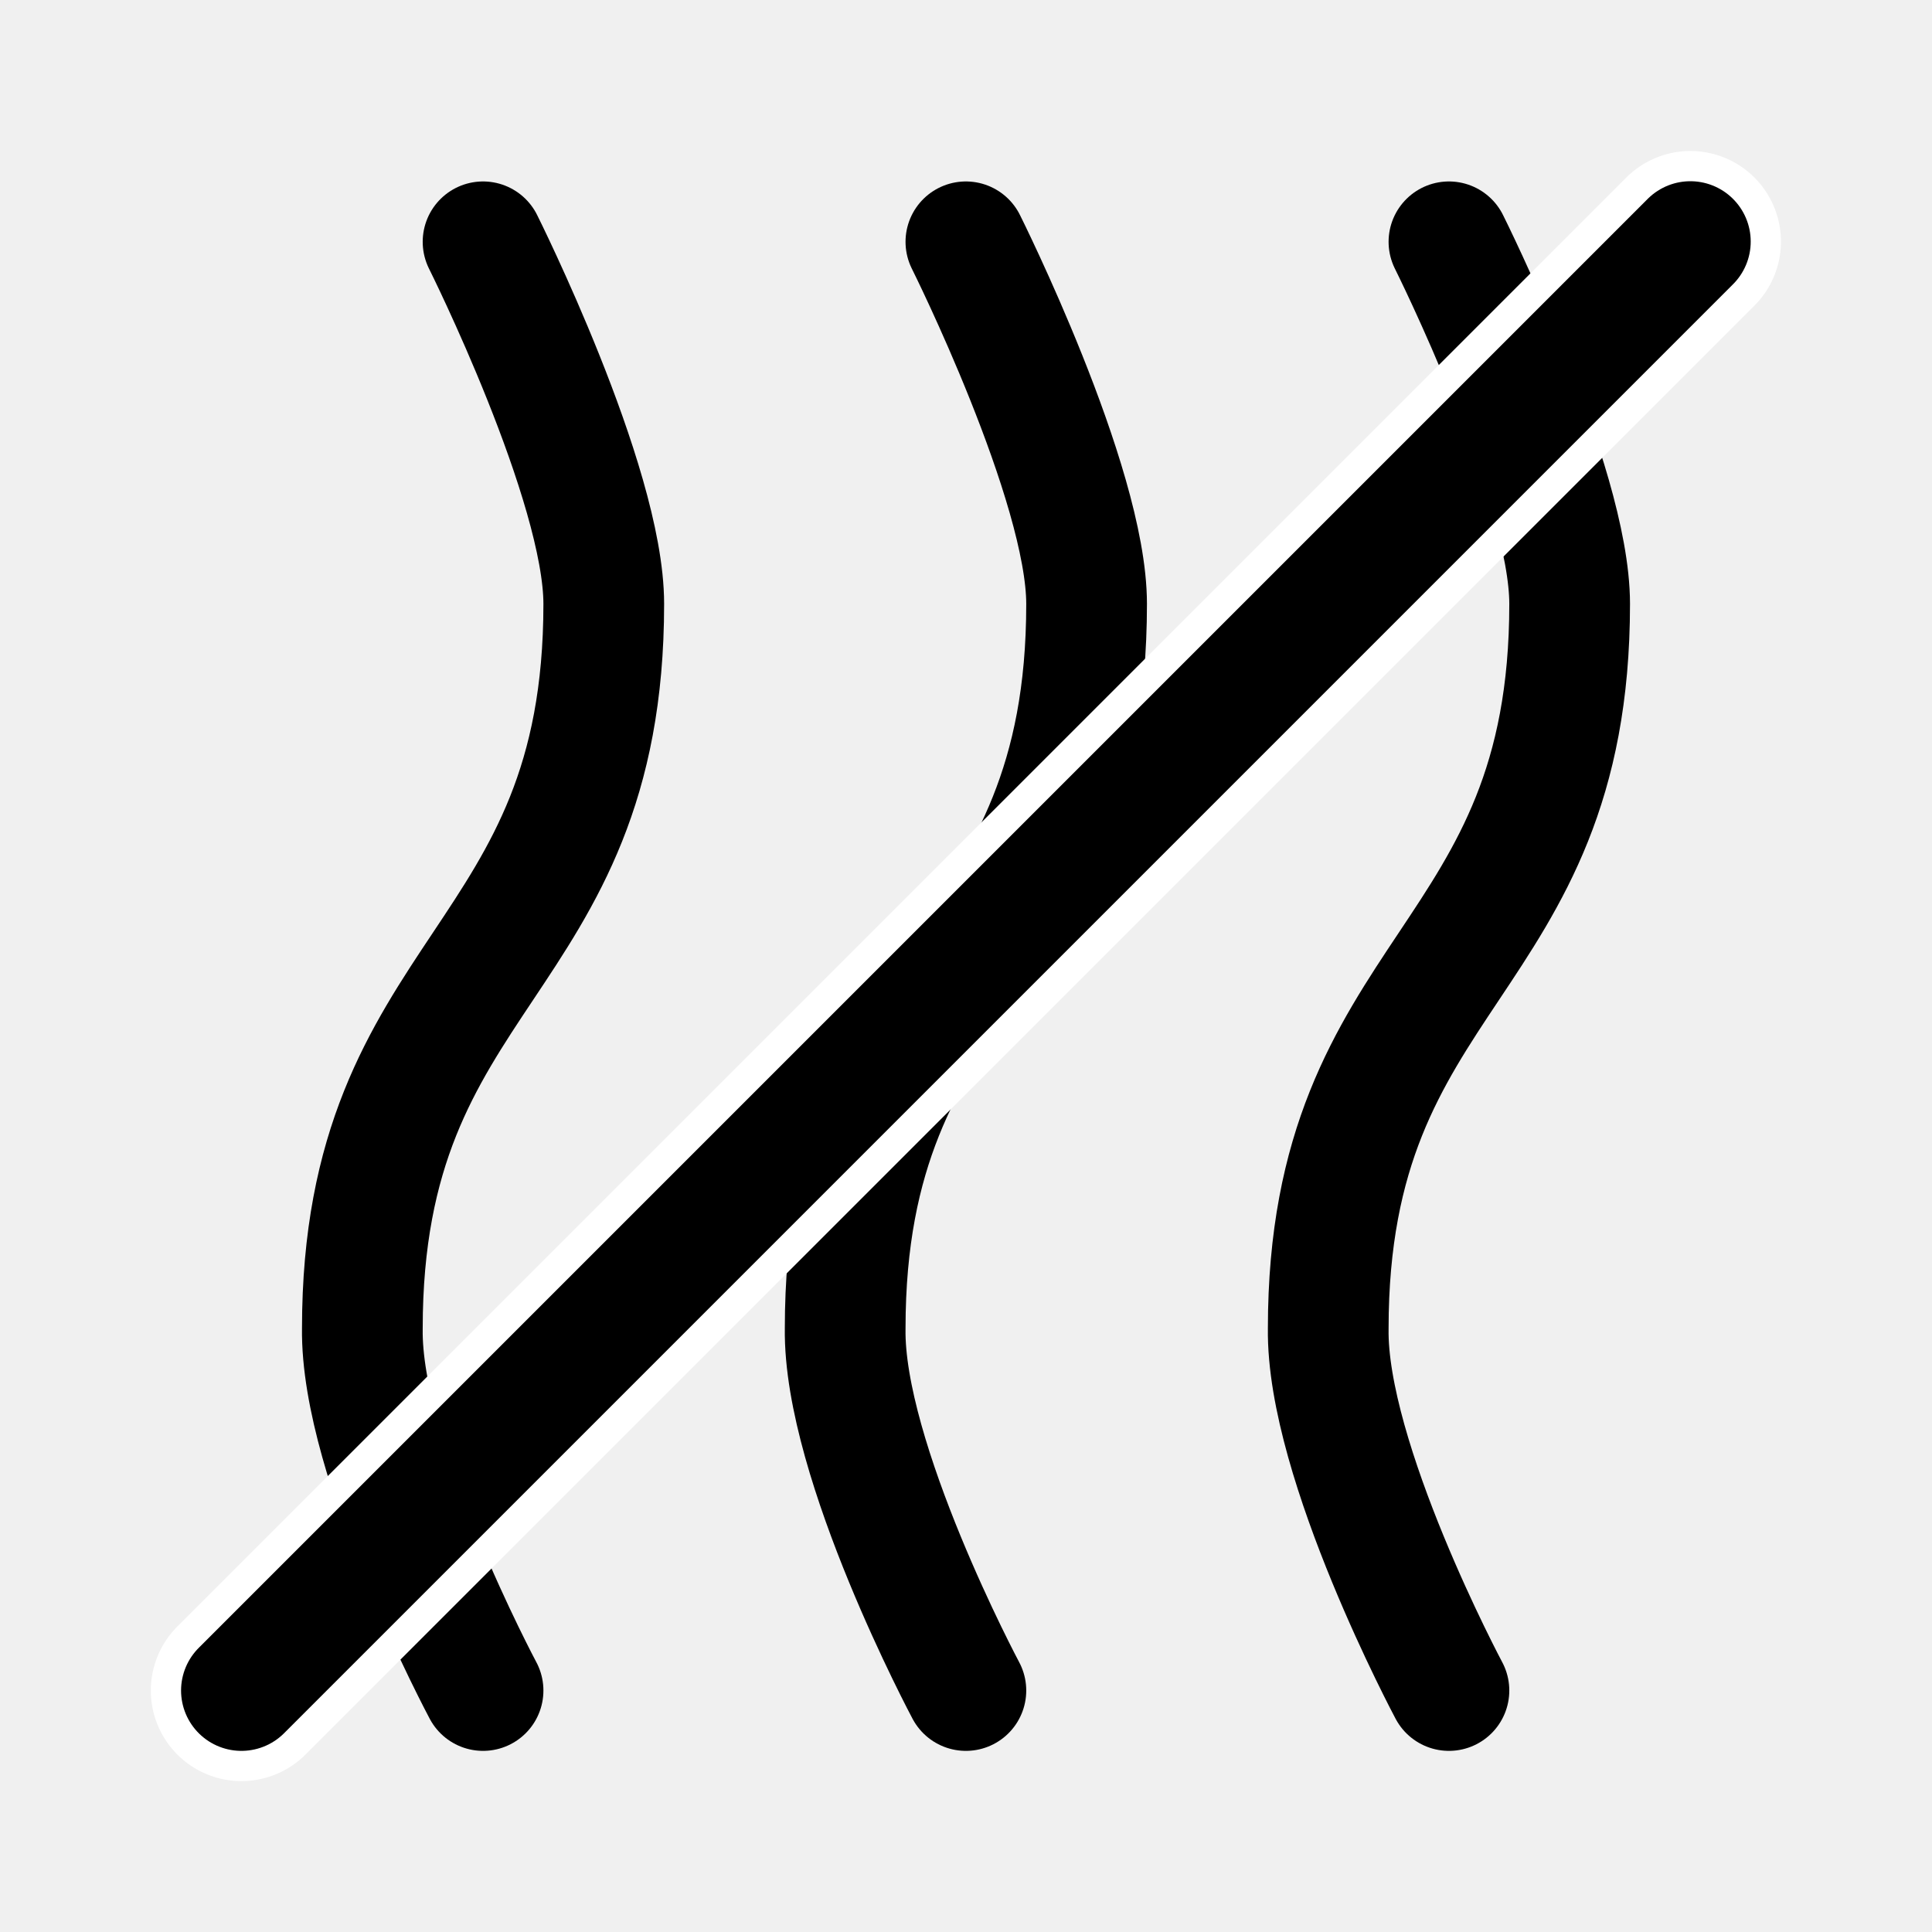
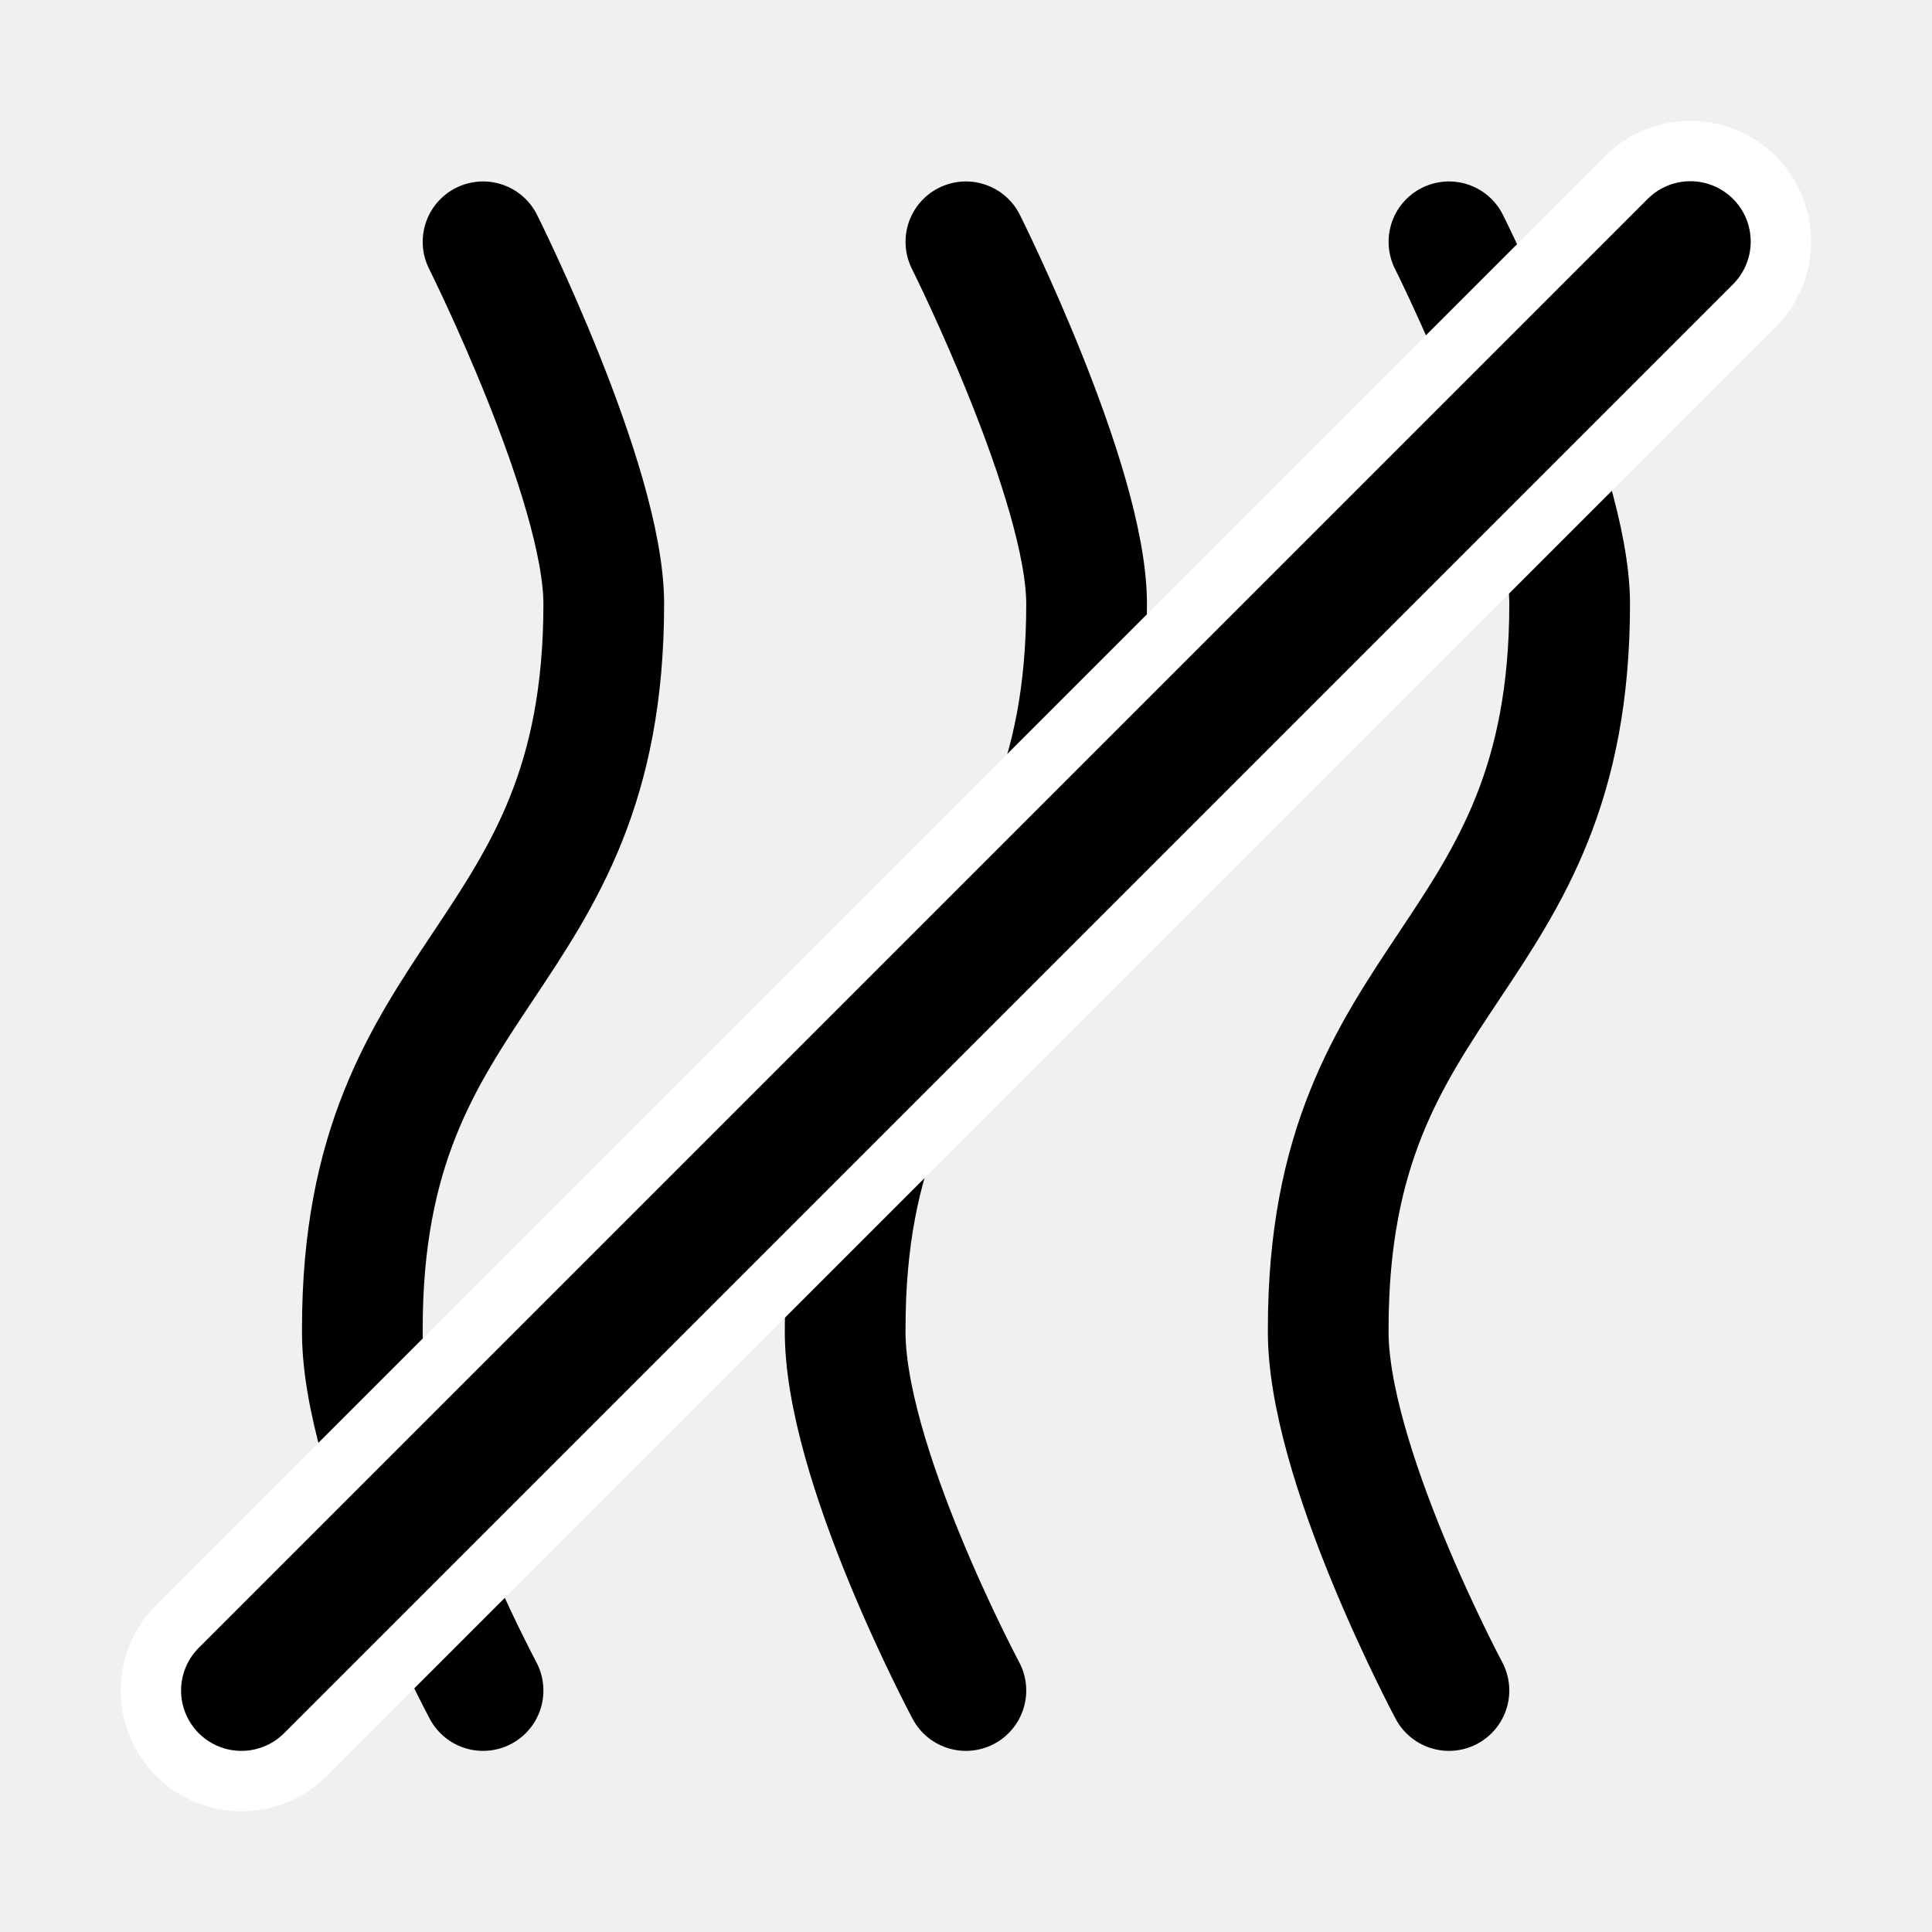
<svg xmlns="http://www.w3.org/2000/svg" id="svg8" version="1.1" viewBox="0 0 8.467 8.467" height="32" width="32">
  <defs id="defs2" />
  <g transform="translate(0,-288.5333)" id="layer1">
    <path style="fill:none;stroke:#000000;stroke-width:0.529;stroke-linecap:round;stroke-linejoin:round;stroke-dasharray:none;stroke-opacity:1" d="m 2.117,295.942 c 0,0 -0.538,-1.008 -0.529,-1.587 0,-1.587 1.058,-1.587 1.058,-3.175 0,-0.529 -0.529,-1.587 -0.529,-1.587" id="path418-2" />
    <path style="fill:none;stroke:#000000;stroke-width:0.529;stroke-linecap:round;stroke-linejoin:round;stroke-dasharray:none;stroke-opacity:1" d="m 4.233,295.942 c 0,0 -0.538,-1.008 -0.529,-1.587 0,-1.587 1.058,-1.587 1.058,-3.175 0,-0.529 -0.529,-1.587 -0.529,-1.587" id="path418-2-2" />
    <path style="fill:none;stroke:#000000;stroke-width:0.529;stroke-linecap:round;stroke-linejoin:round;stroke-dasharray:none;stroke-opacity:1" d="m 6.35,295.942 c 0,0 -0.538,-1.008 -0.529,-1.587 0,-1.587 1.058,-1.587 1.058,-3.175 0,-0.529 -0.529,-1.587 -0.529,-1.587" id="path418-2-7" />
    <g id="g3461">
-       <path style="fill:none;stroke:#ffffff;stroke-width:0.794;stroke-linecap:round;stroke-linejoin:round;stroke-dasharray:none;stroke-opacity:1" d="m 1.058,295.942 6.35,-6.35" id="path296" />
+       <path style="fill:none;stroke:#ffffff;stroke-width:1.058;stroke-linecap:round;stroke-linejoin:round;stroke-dasharray:none;stroke-opacity:1" d="m 1.058,295.942 6.35,-6.35" id="path296" />
      <path style="fill:none;stroke:#000000;stroke-width:0.529;stroke-linecap:round;stroke-linejoin:round;stroke-dasharray:none;stroke-opacity:1" d="m 1.058,295.942 6.35,-6.35" id="path296-9" />
    </g>
  </g>
</svg>
